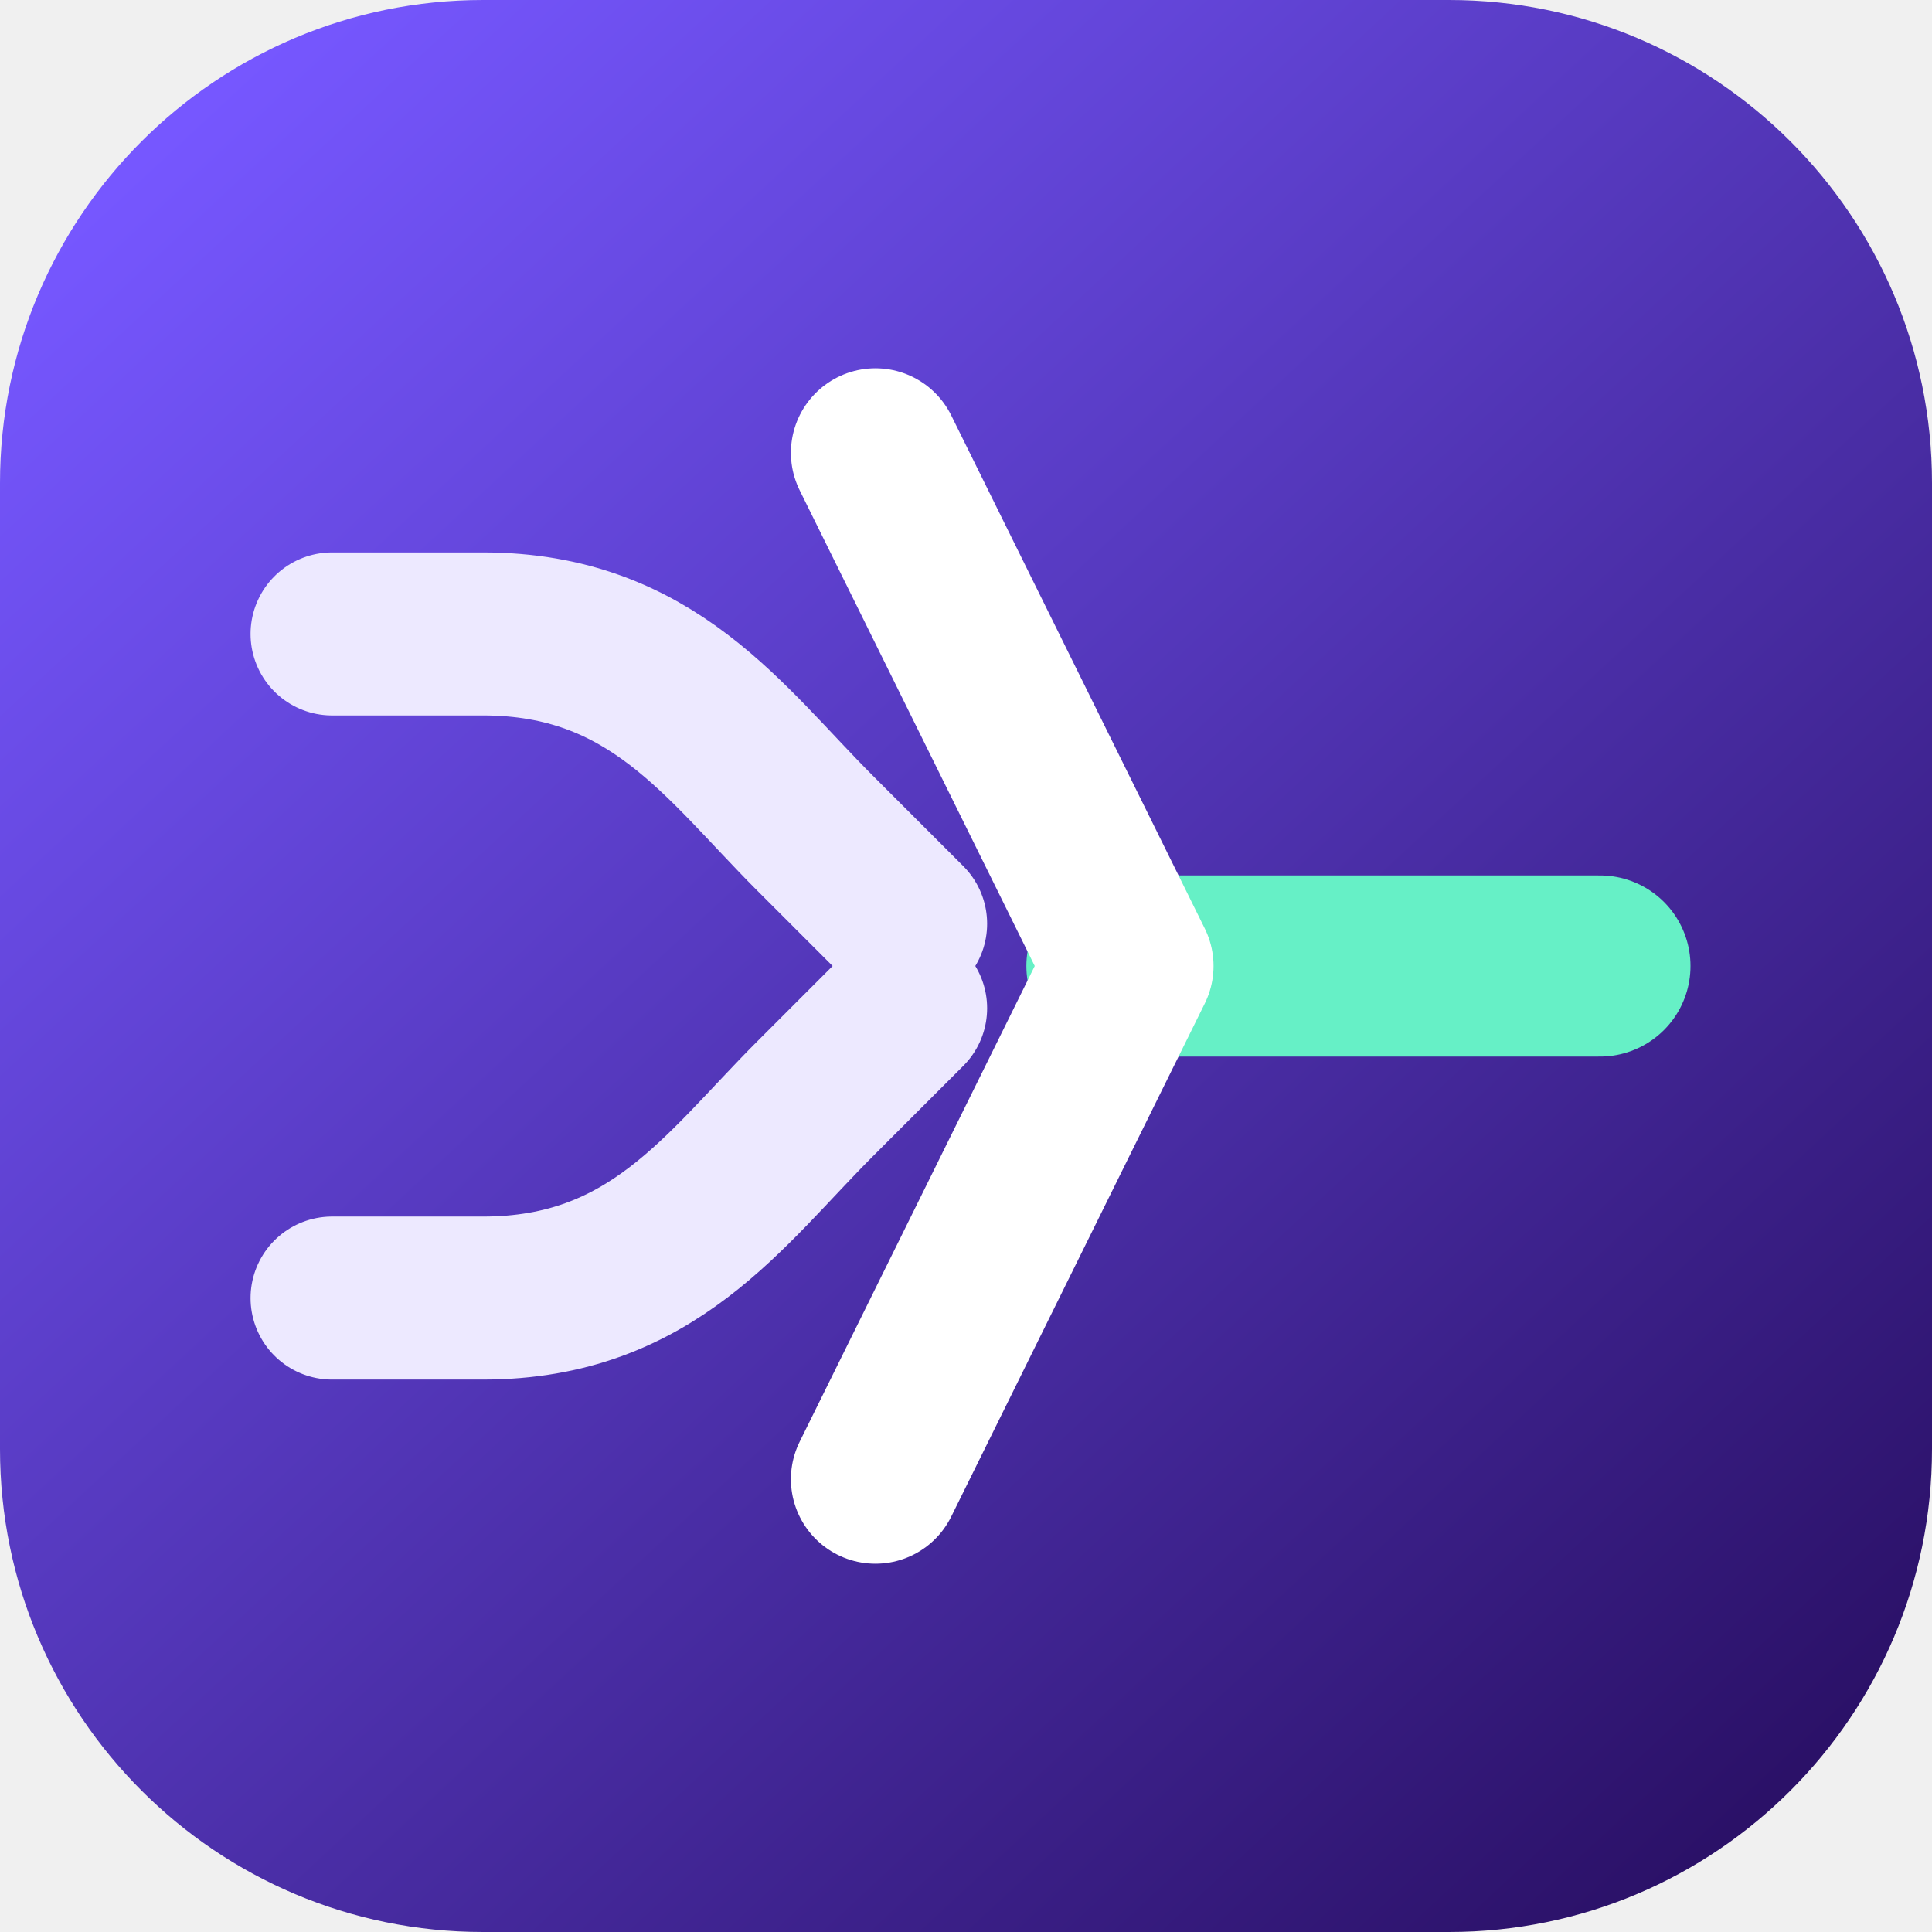
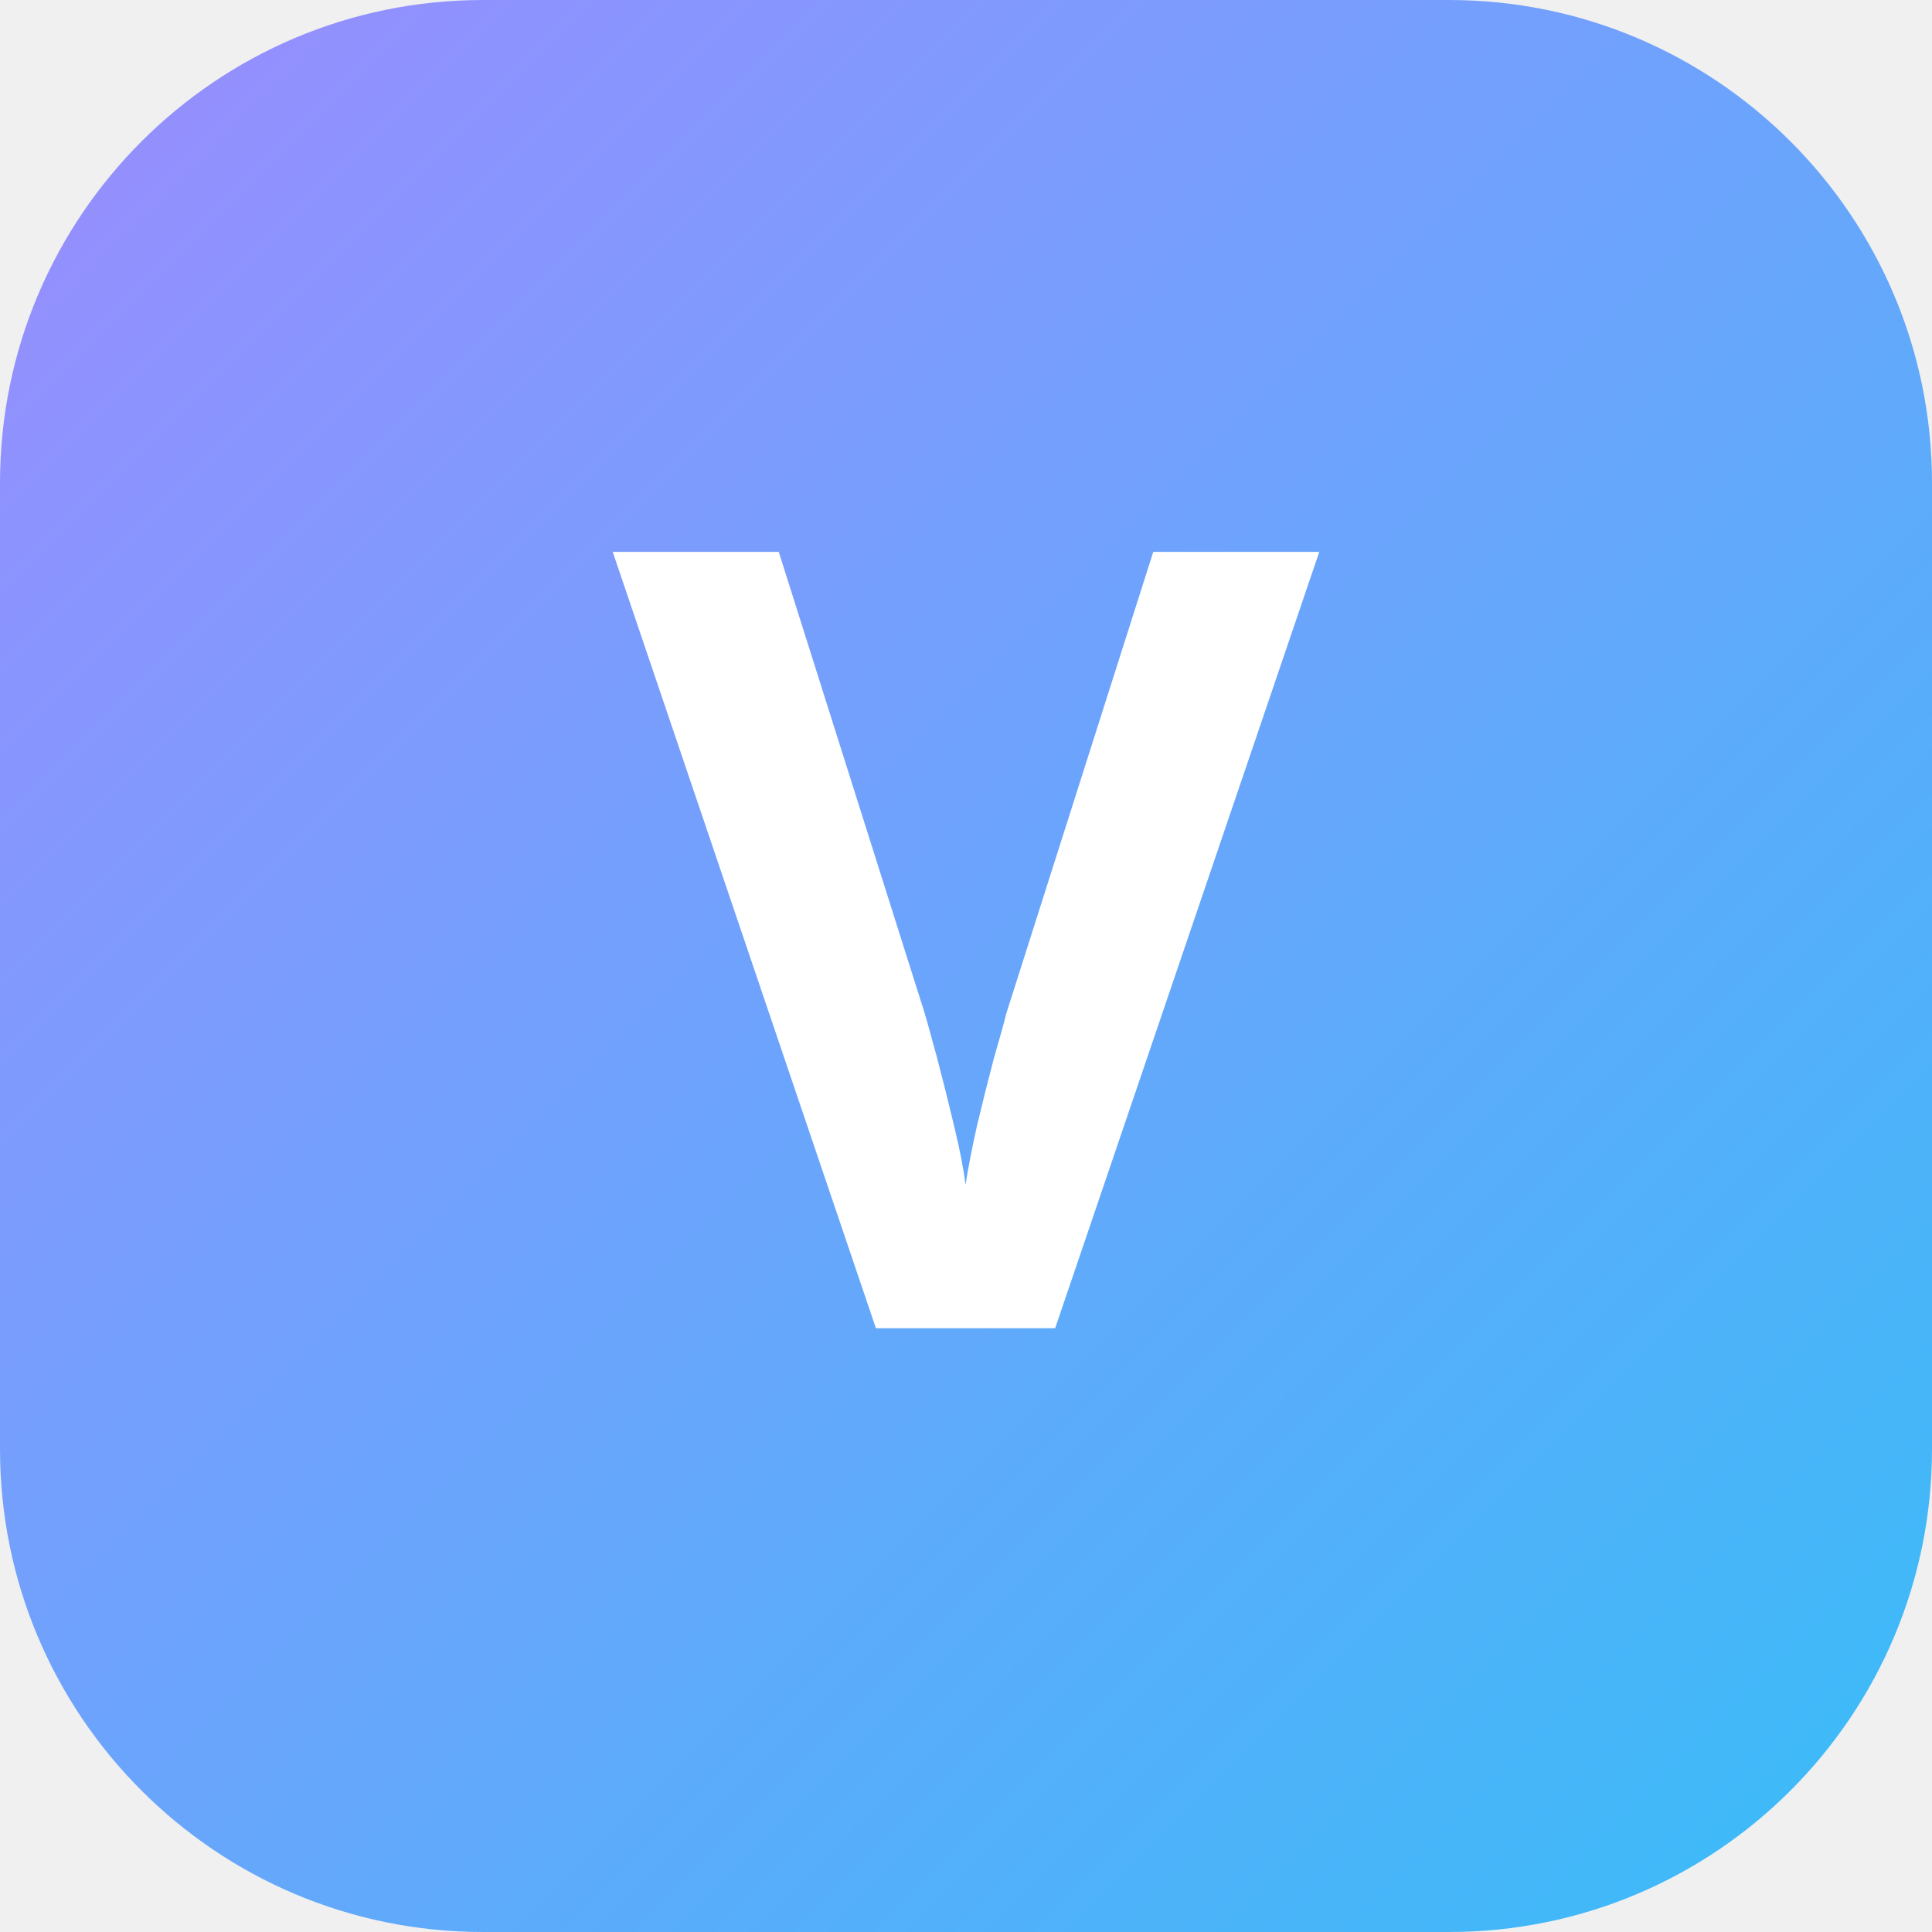
- <svg xmlns="http://www.w3.org/2000/svg" viewBox="0 0 32 32" role="img" aria-label="Vibe Proxy">
+ <svg xmlns="http://www.w3.org/2000/svg" viewBox="0 0 32 32">
  <defs>
-     <linearGradient id="bg" x1="3" y1="2" x2="29" y2="30" gradientUnits="userSpaceOnUse">
-       <stop stop-color="#7657FF" />
-       <stop offset="1" stop-color="#2B1168" />
+     <linearGradient id="g" x1="0%" y1="0%" x2="100%" y2="100%">
+       <stop offset="0%" stop-color="#9b8cff" />
+       <stop offset="100%" stop-color="#38bdf8" />
    </linearGradient>
  </defs>
-   <rect width="32" height="32" rx="8" fill="url(#bg)" />
-   <path d="M5.5 10.5H8c2.8 0 4 1.8 5.5 3.3l1.5 1.5M5.5 21.5H8c2.8 0 4-1.8 5.5-3.3l1.5-1.5" fill="none" stroke="#EDE9FF" stroke-width="2.7" stroke-linecap="round" />
-   <path d="M18.5 16h8" fill="none" stroke="#66F0C6" stroke-width="3" stroke-linecap="round" />
-   <path d="m14.5 7.5 4.2 8.5-4.2 8.5" fill="none" stroke="#FFFFFF" stroke-width="2.8" stroke-linecap="round" stroke-linejoin="round" />
+   <rect width="32" height="32" rx="8" fill="url(#g)" />
+   <text x="16" y="22" font-family="system-ui" font-weight="700" font-size="18" fill="#fff" text-anchor="middle">V</text>
</svg>
